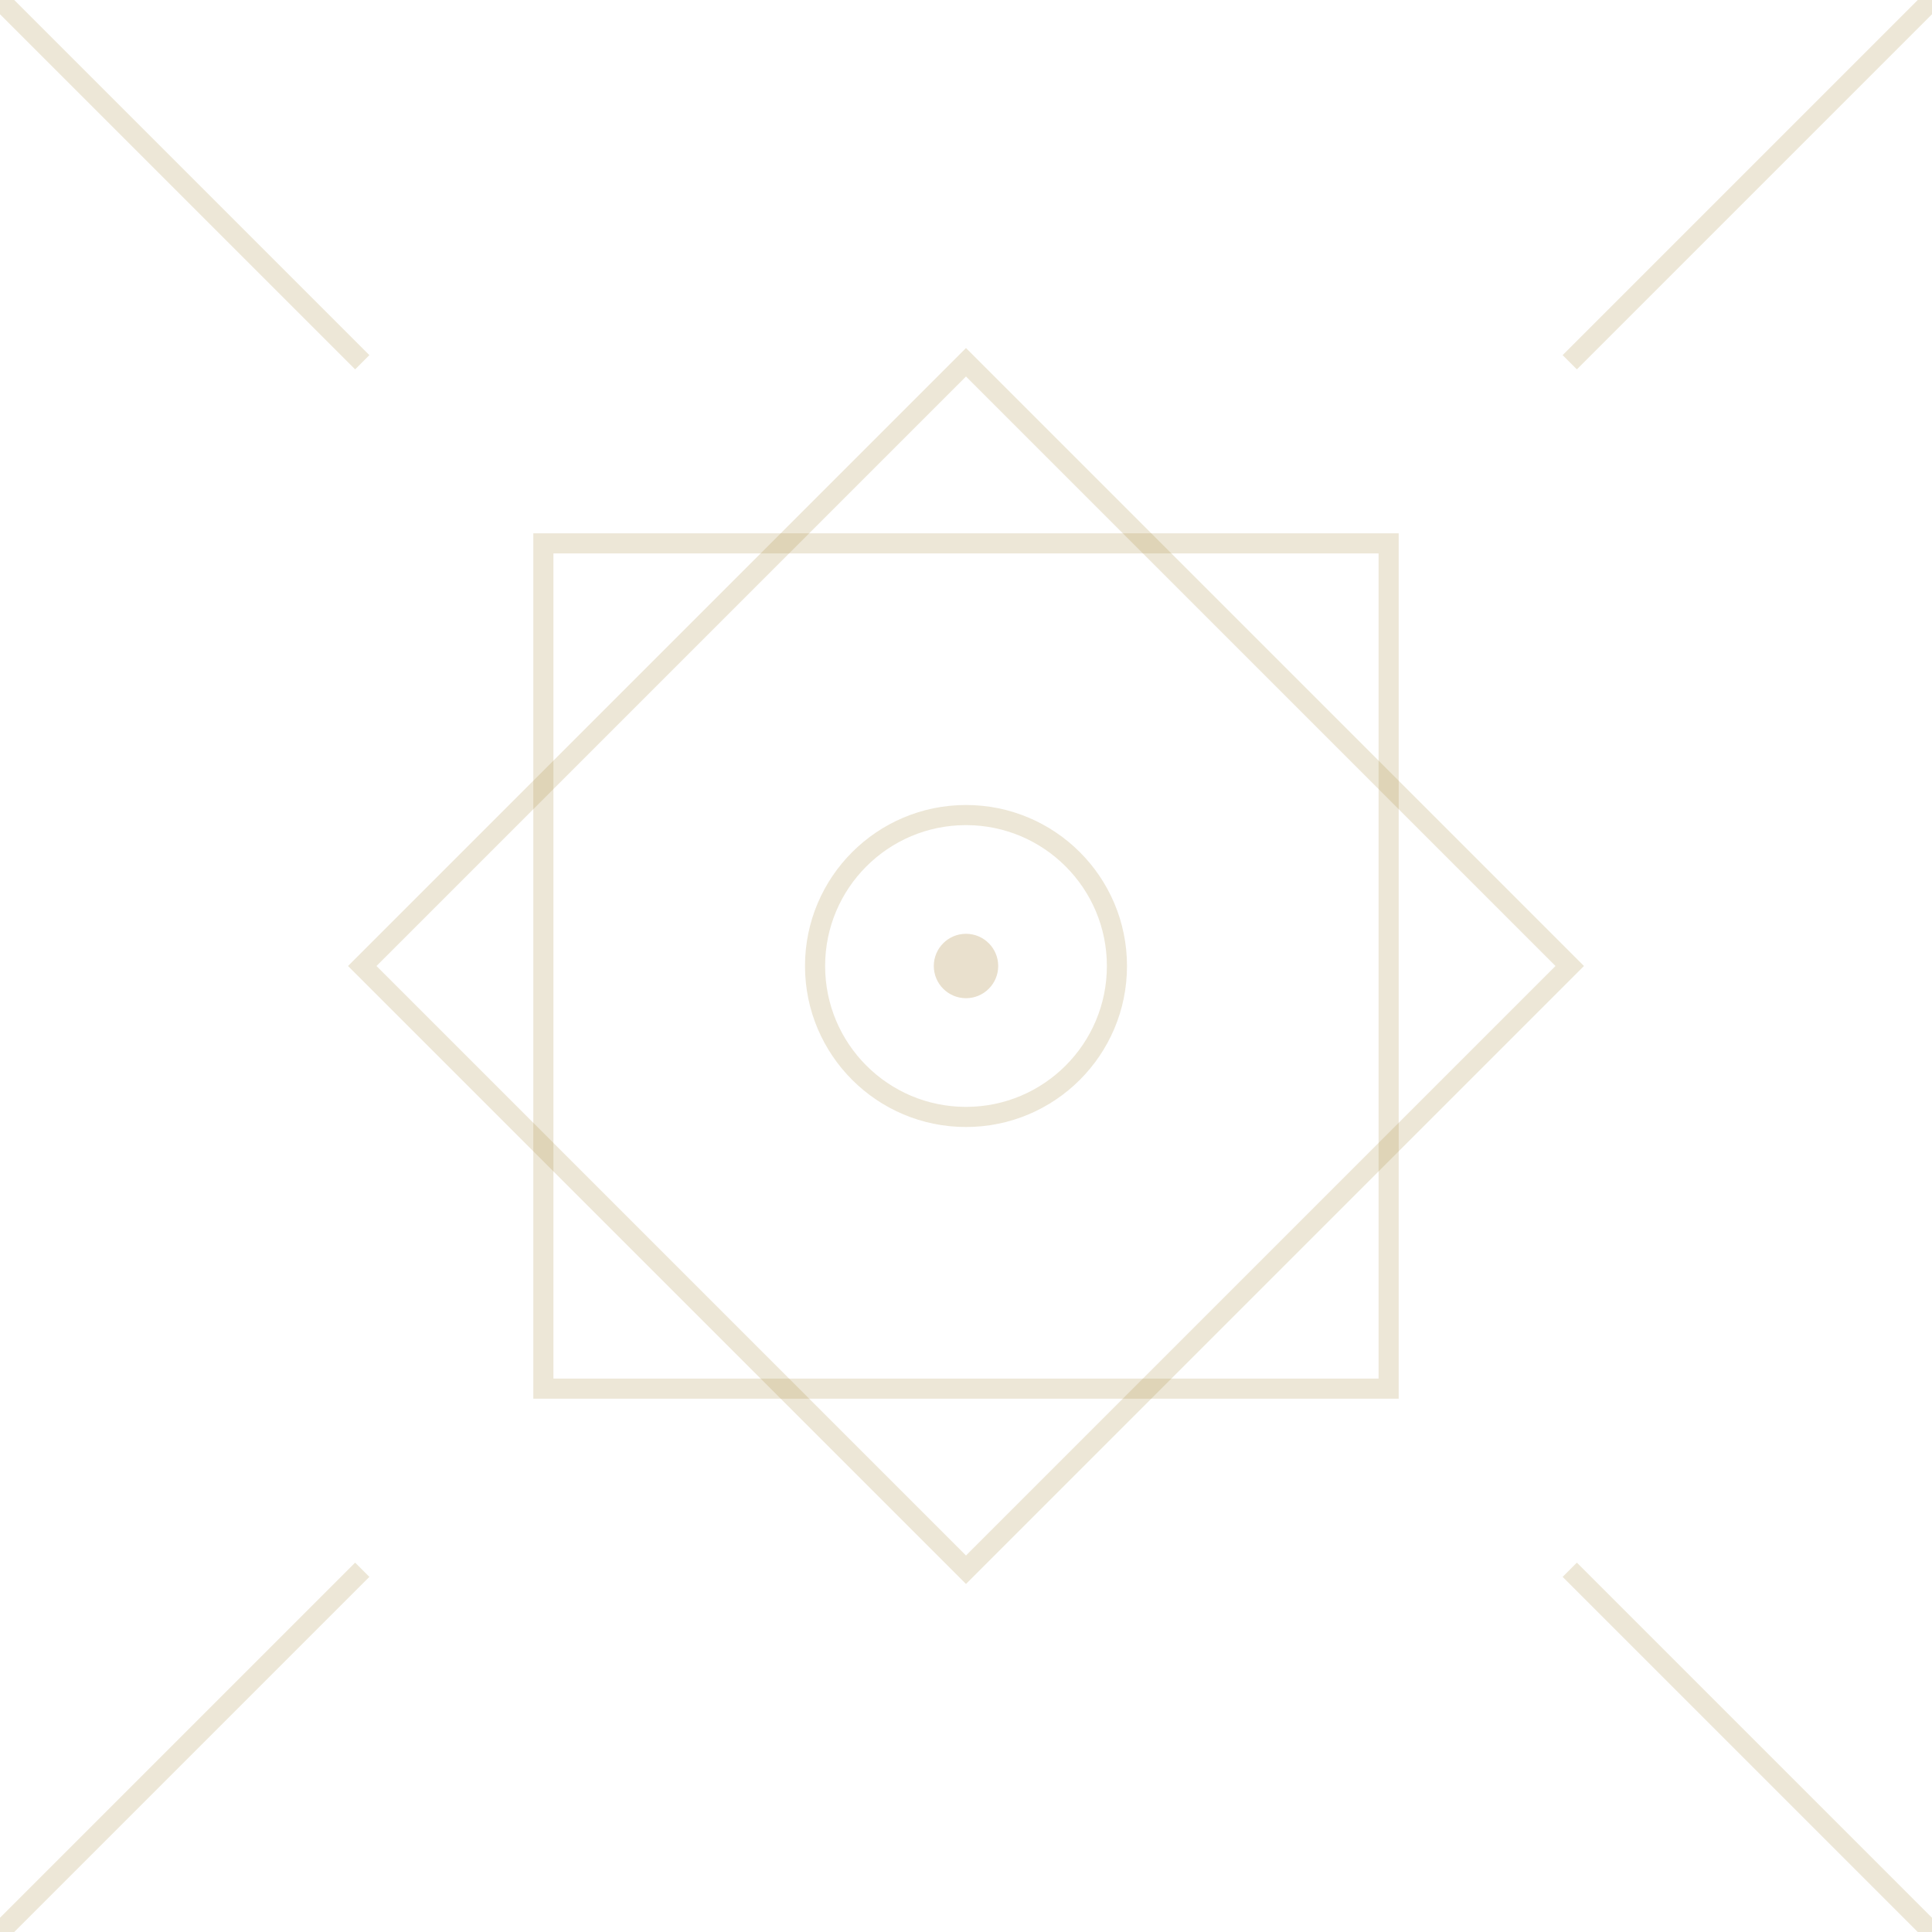
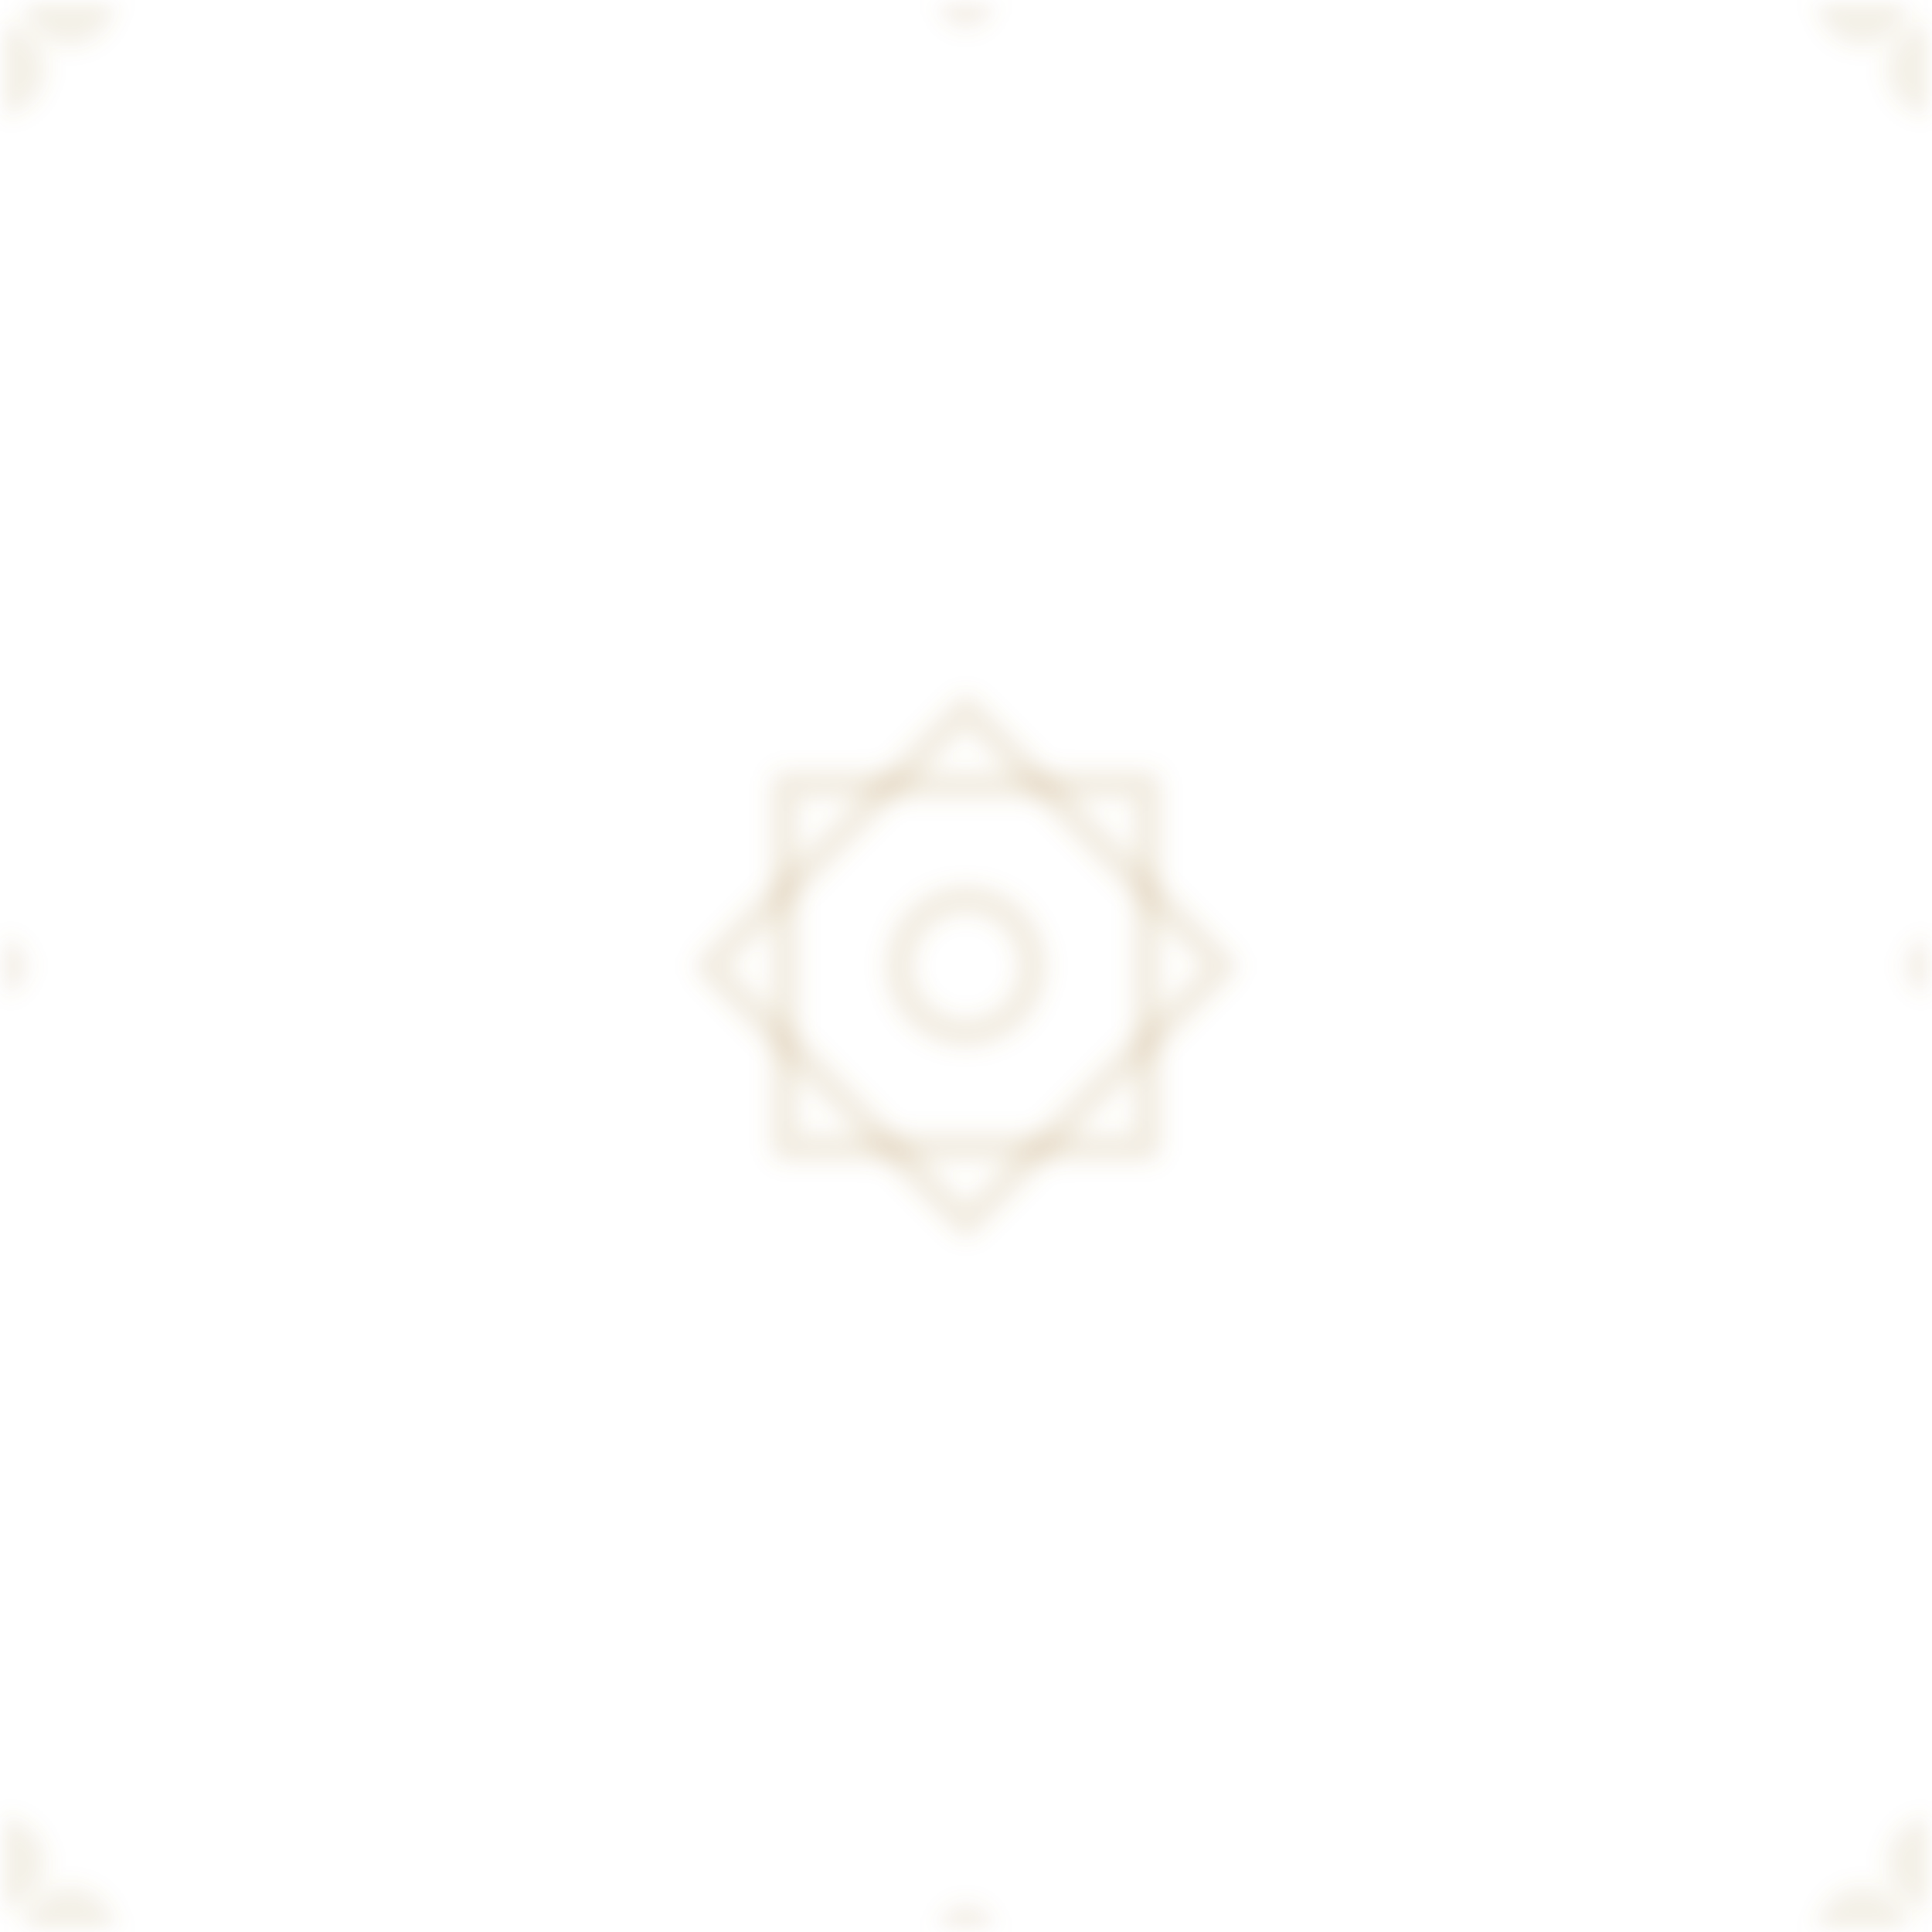
- <svg xmlns="http://www.w3.org/2000/svg" width="96" height="96" viewBox="0 0 96 96">
-   <g fill="none" stroke="#a8873a" stroke-opacity=".2" stroke-width="1">
-     <rect x="27" y="27" width="42" height="42" />
-     <path d="M48 18 78 48 48 78 18 48Z" />
-     <circle cx="48" cy="48" r="7.5" />
-     <circle cx="48" cy="48" r="1.6" fill="#a8873a" fill-opacity=".25" stroke="none" />
-     <path d="M-18-18 18 18M18-18-18 18M78-18 114 18M114-18 78 18M-18 78 18 114M18 78-18 114M78 78 114 114M114 78 78 114" />
+ <svg xmlns="http://www.w3.org/2000/svg" width="64" height="64" viewBox="0 0 64 64">
+   <defs>
+     <filter id="s" x="-10%" y="-10%" width="120%" height="120%">
+       <feGaussianBlur stdDeviation=".35" />
+     </filter>
+     <g id="f" fill="#b08d4f" fill-opacity=".13">
+       <circle cx="0" cy="-2.3" r="1.5" />
+       <circle cx="2.3" cy="0" r="1.5" />
+       <circle cx="0" cy="2.3" r="1.5" />
+       <circle cx="-2.3" cy="0" r="1.5" />
+     </g>
+   </defs>
+   <g filter="url(#s)">
+     <g fill="none" stroke="#b08d4f" stroke-opacity=".17" stroke-width=".9" stroke-linejoin="round">
+       <path d="M26 26h12v12H26z" />
+       <path d="M32 23.5 40.5 32 32 40.5 23.5 32z" />
+       <circle cx="32" cy="32" r="2.2" />
+     </g>
+     <use href="#f" />
+     <use href="#f" x="64" />
+     <use href="#f" y="64" />
+     <use href="#f" x="64" y="64" />
+     <g fill="#b08d4f" fill-opacity=".14">
+       <circle cx="32" cy="0" r=".9" />
+       <circle cx="32" cy="64" r=".9" />
+       <circle cx="0" cy="32" r=".9" />
+       <circle cx="64" cy="32" r=".9" />
+     </g>
  </g>
</svg>
